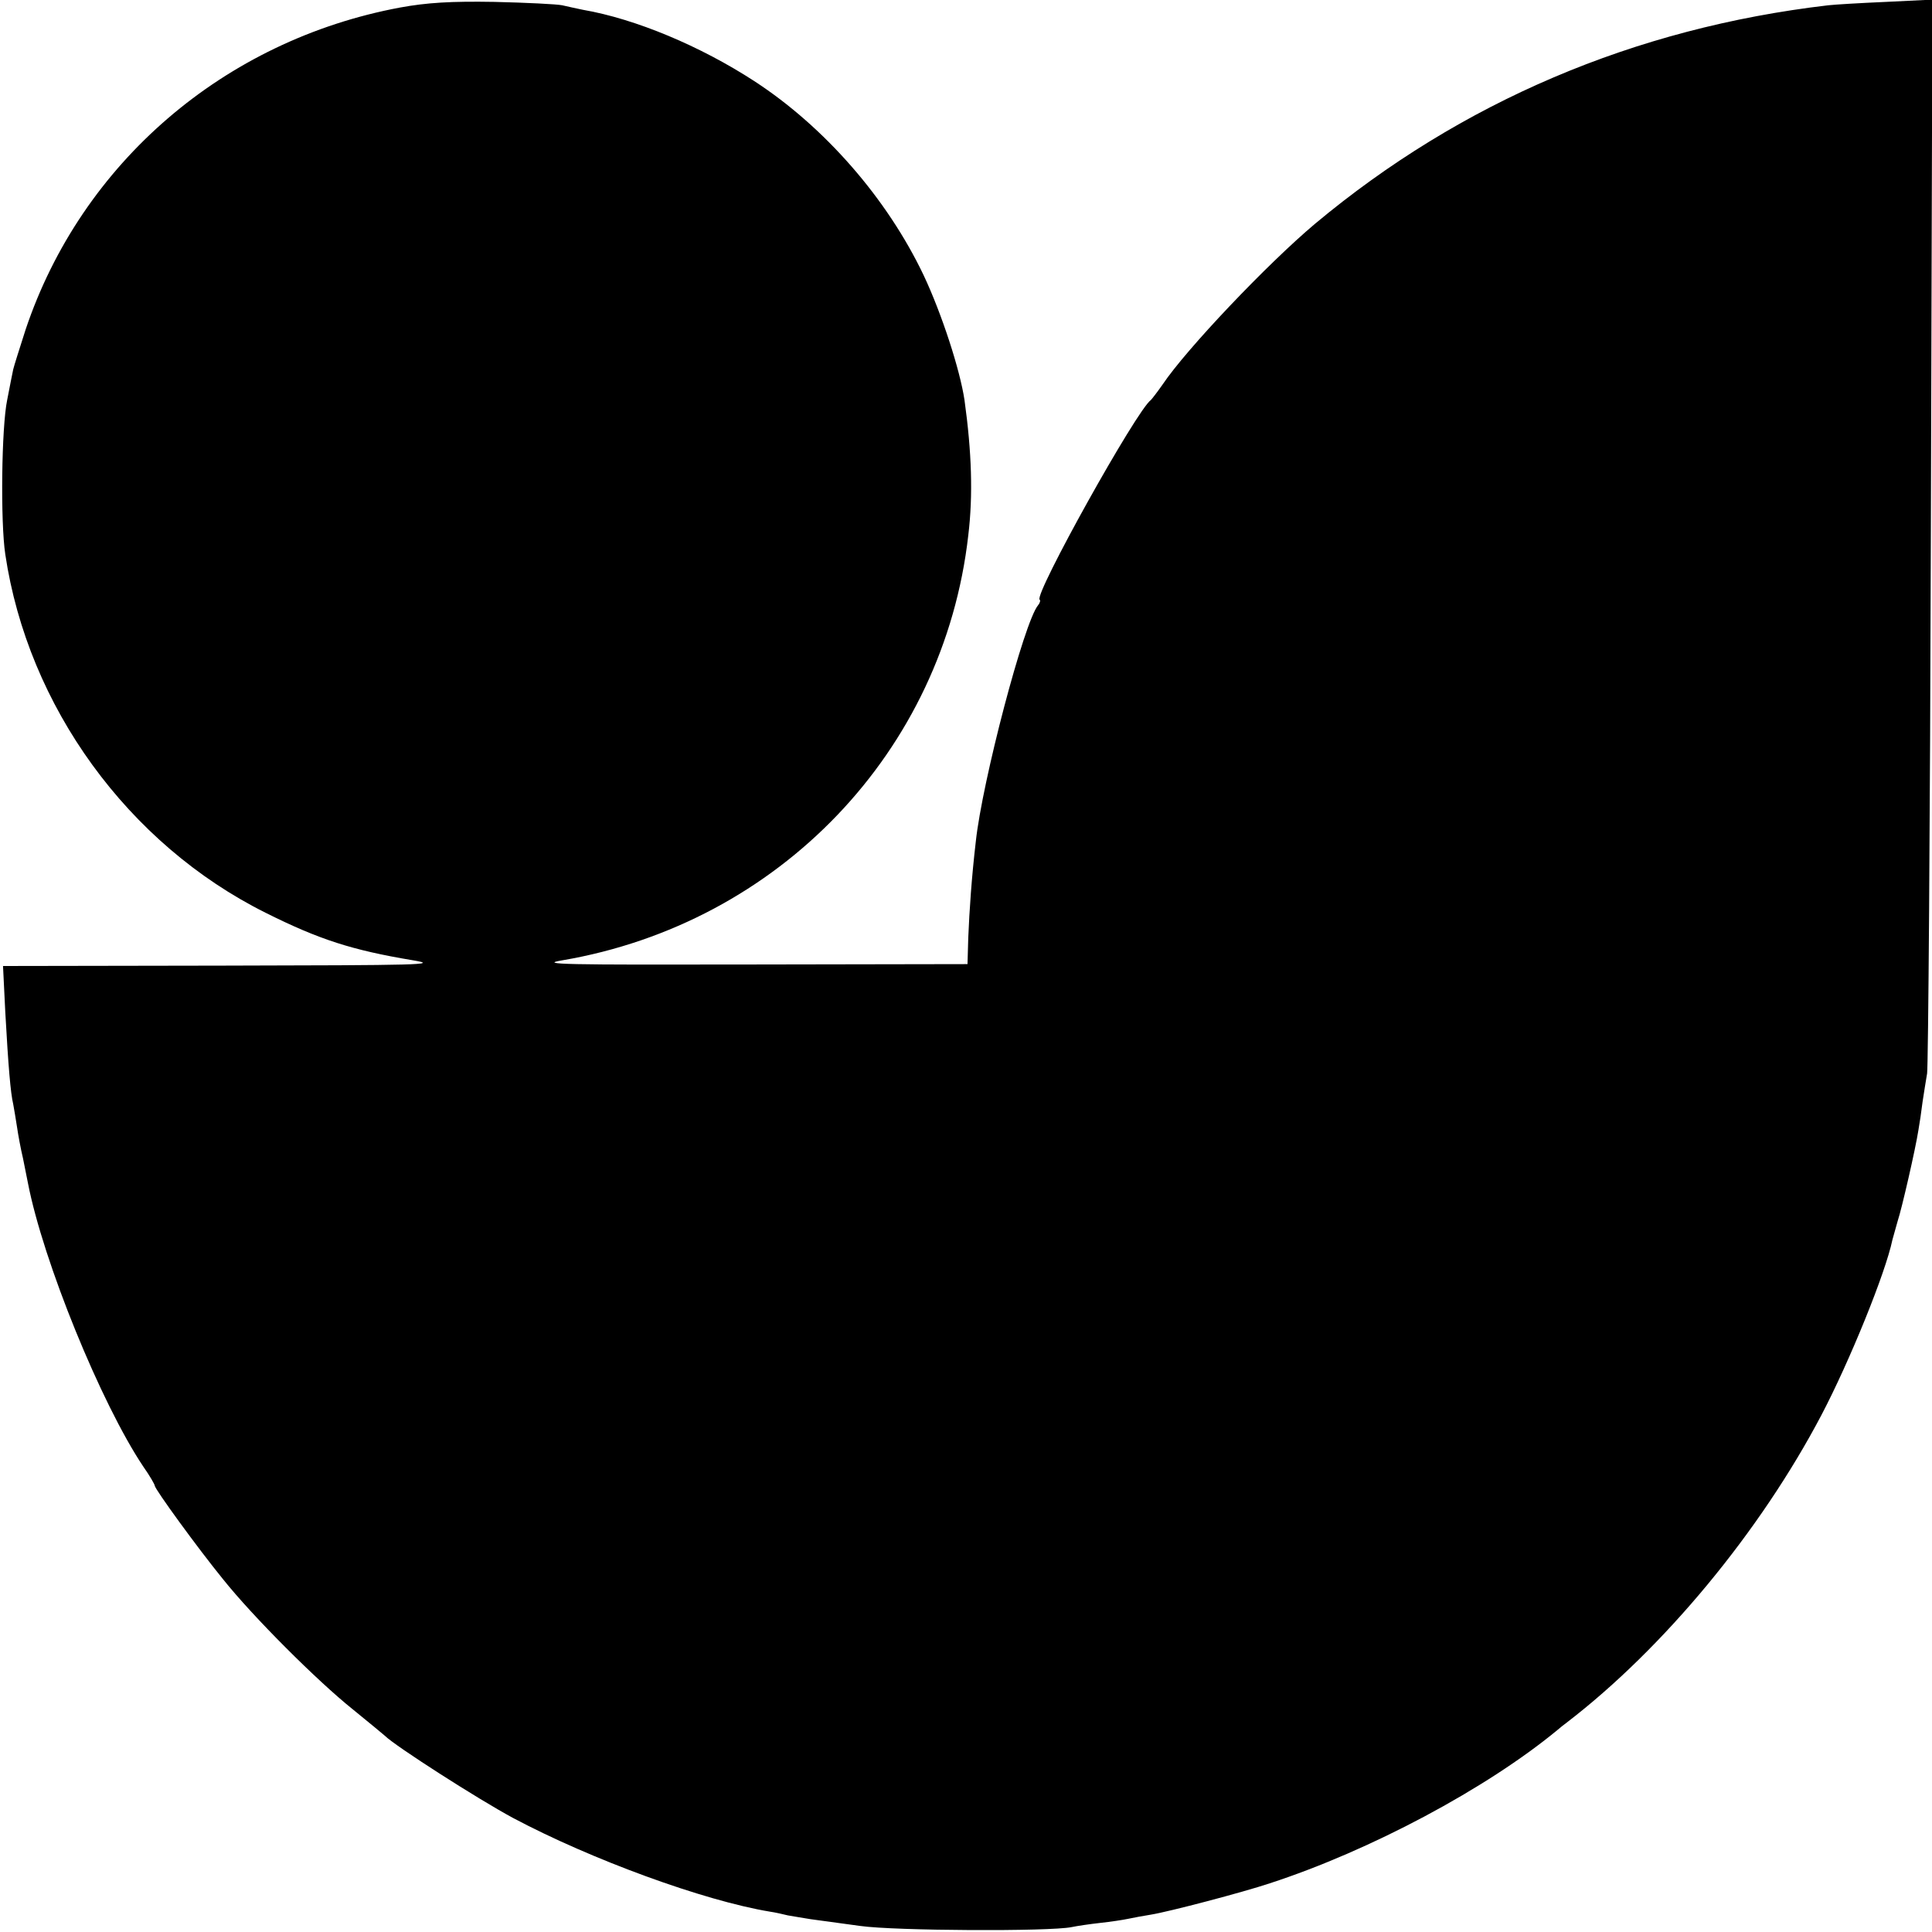
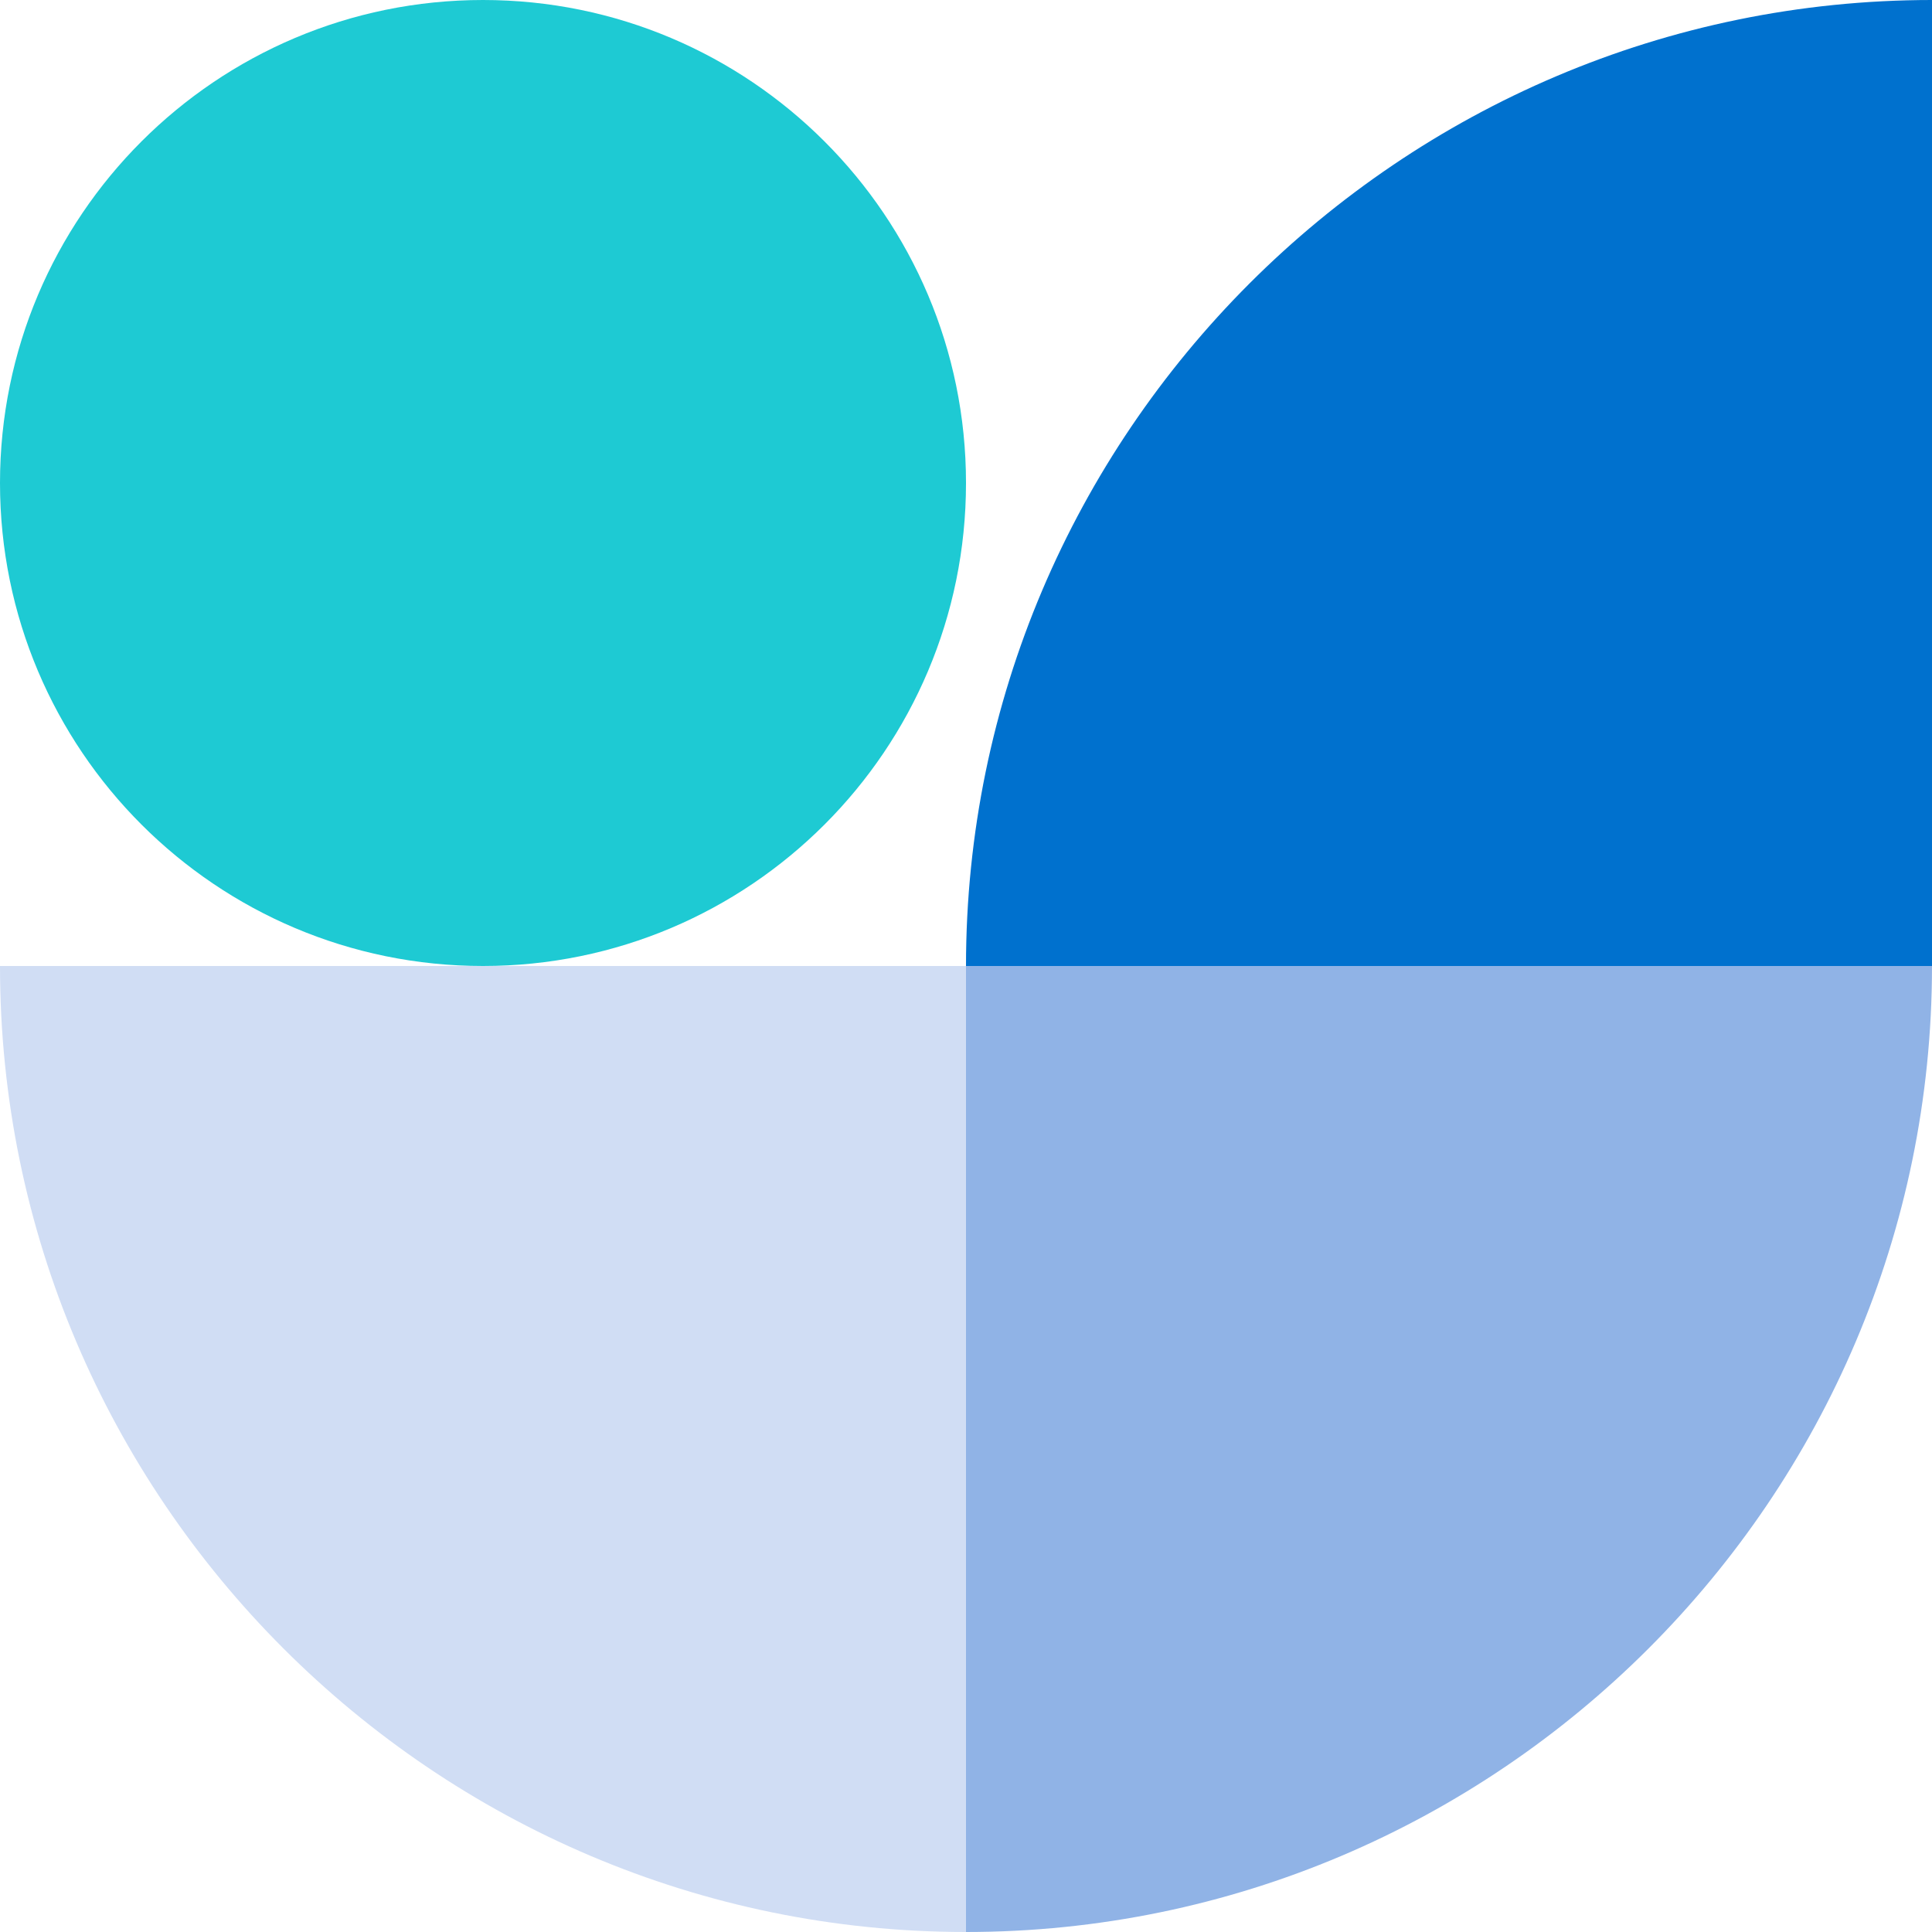
- <svg xmlns="http://www.w3.org/2000/svg" version="1.0" width="512pt" height="512pt" viewBox="0 0 512 512" preserveAspectRatio="xMidYMid meet">
-   <g transform="translate(0,512) scale(0.1,-0.1)" fill="#000000" stroke="none">
-     <path d="M1060 5100 c-466 -87 -844 -412 -992 -853 -16 -50 -31 -97 -33 -106 -2 -9 -9 -45 -16 -81 -15 -72 -18 -323 -5 -409 60 -403 325 -768 690 -950 142 -71 229 -99 391 -126 72 -12 18 -13 -504 -14 l-583 -1 6 -122 c8 -144 14 -215 21 -244 2 -12 7 -39 10 -60 3 -21 10 -59 16 -84 5 -25 11 -54 13 -65 40 -207 194 -585 306 -752 17 -24 30 -47 30 -50 0 -9 115 -167 181 -248 79 -99 249 -269 344 -345 44 -36 82 -67 85 -70 27 -27 247 -168 340 -218 207 -110 505 -219 680 -248 14 -2 36 -7 48 -10 13 -2 40 -7 60 -10 21 -3 80 -11 132 -18 92 -13 502 -15 560 -3 14 3 48 8 75 11 28 3 61 8 75 11 14 3 41 8 60 11 49 8 243 59 315 83 267 87 574 251 762 406 7 6 18 15 25 20 258 198 513 507 675 815 75 143 170 377 188 464 3 10 9 33 14 50 11 33 47 190 55 241 3 17 8 50 11 75 4 25 9 59 12 75 3 17 8 664 10 1438 l4 1408 -123 -6 c-68 -3 -136 -7 -153 -9 -513 -60 -973 -256 -1360 -579 -126 -106 -341 -332 -404 -426 -14 -20 -28 -38 -31 -41 -38 -27 -309 -514 -295 -529 3 -2 1 -9 -4 -15 -37 -44 -148 -467 -165 -626 -11 -94 -17 -182 -20 -255 l-2 -70 -575 -1 c-495 -1 -564 0 -499 11 575 98 1011 554 1076 1126 13 107 9 222 -10 359 -12 80 -60 228 -108 330 -97 204 -263 394 -449 515 -143 93 -315 165 -454 189 -16 3 -41 9 -55 12 -14 3 -95 7 -180 9 -115 2 -179 -2 -250 -15z" />
+ <svg xmlns="http://www.w3.org/2000/svg" width="512px" height="512px" viewBox="0 0 512 512">
+   <defs />
+   <g>
+     <ellipse style="stroke-width: 0px; fill: rgb(30, 202, 211);" cx="128" cy="128" rx="128" ry="128" />
+     <path d="M 256 256 L 512 256 L 512 0 C 371 0 256 115 256 256 Z" style="fill: rgb(0, 113, 206);" />
+     <path d="M 0 256 L 256 256 L 256 512 C 115 512 0 397 0 256 Z" style="fill: rgb(208, 221, 244);" />
+     <path d="M 256 512 L 512 512 L 512 256 C 371 256 256 371 256 512 Z" style="fill: rgb(144, 179, 230);" transform="matrix(-1, 0, 0, -1, 768, 768)" />
  </g>
</svg>
